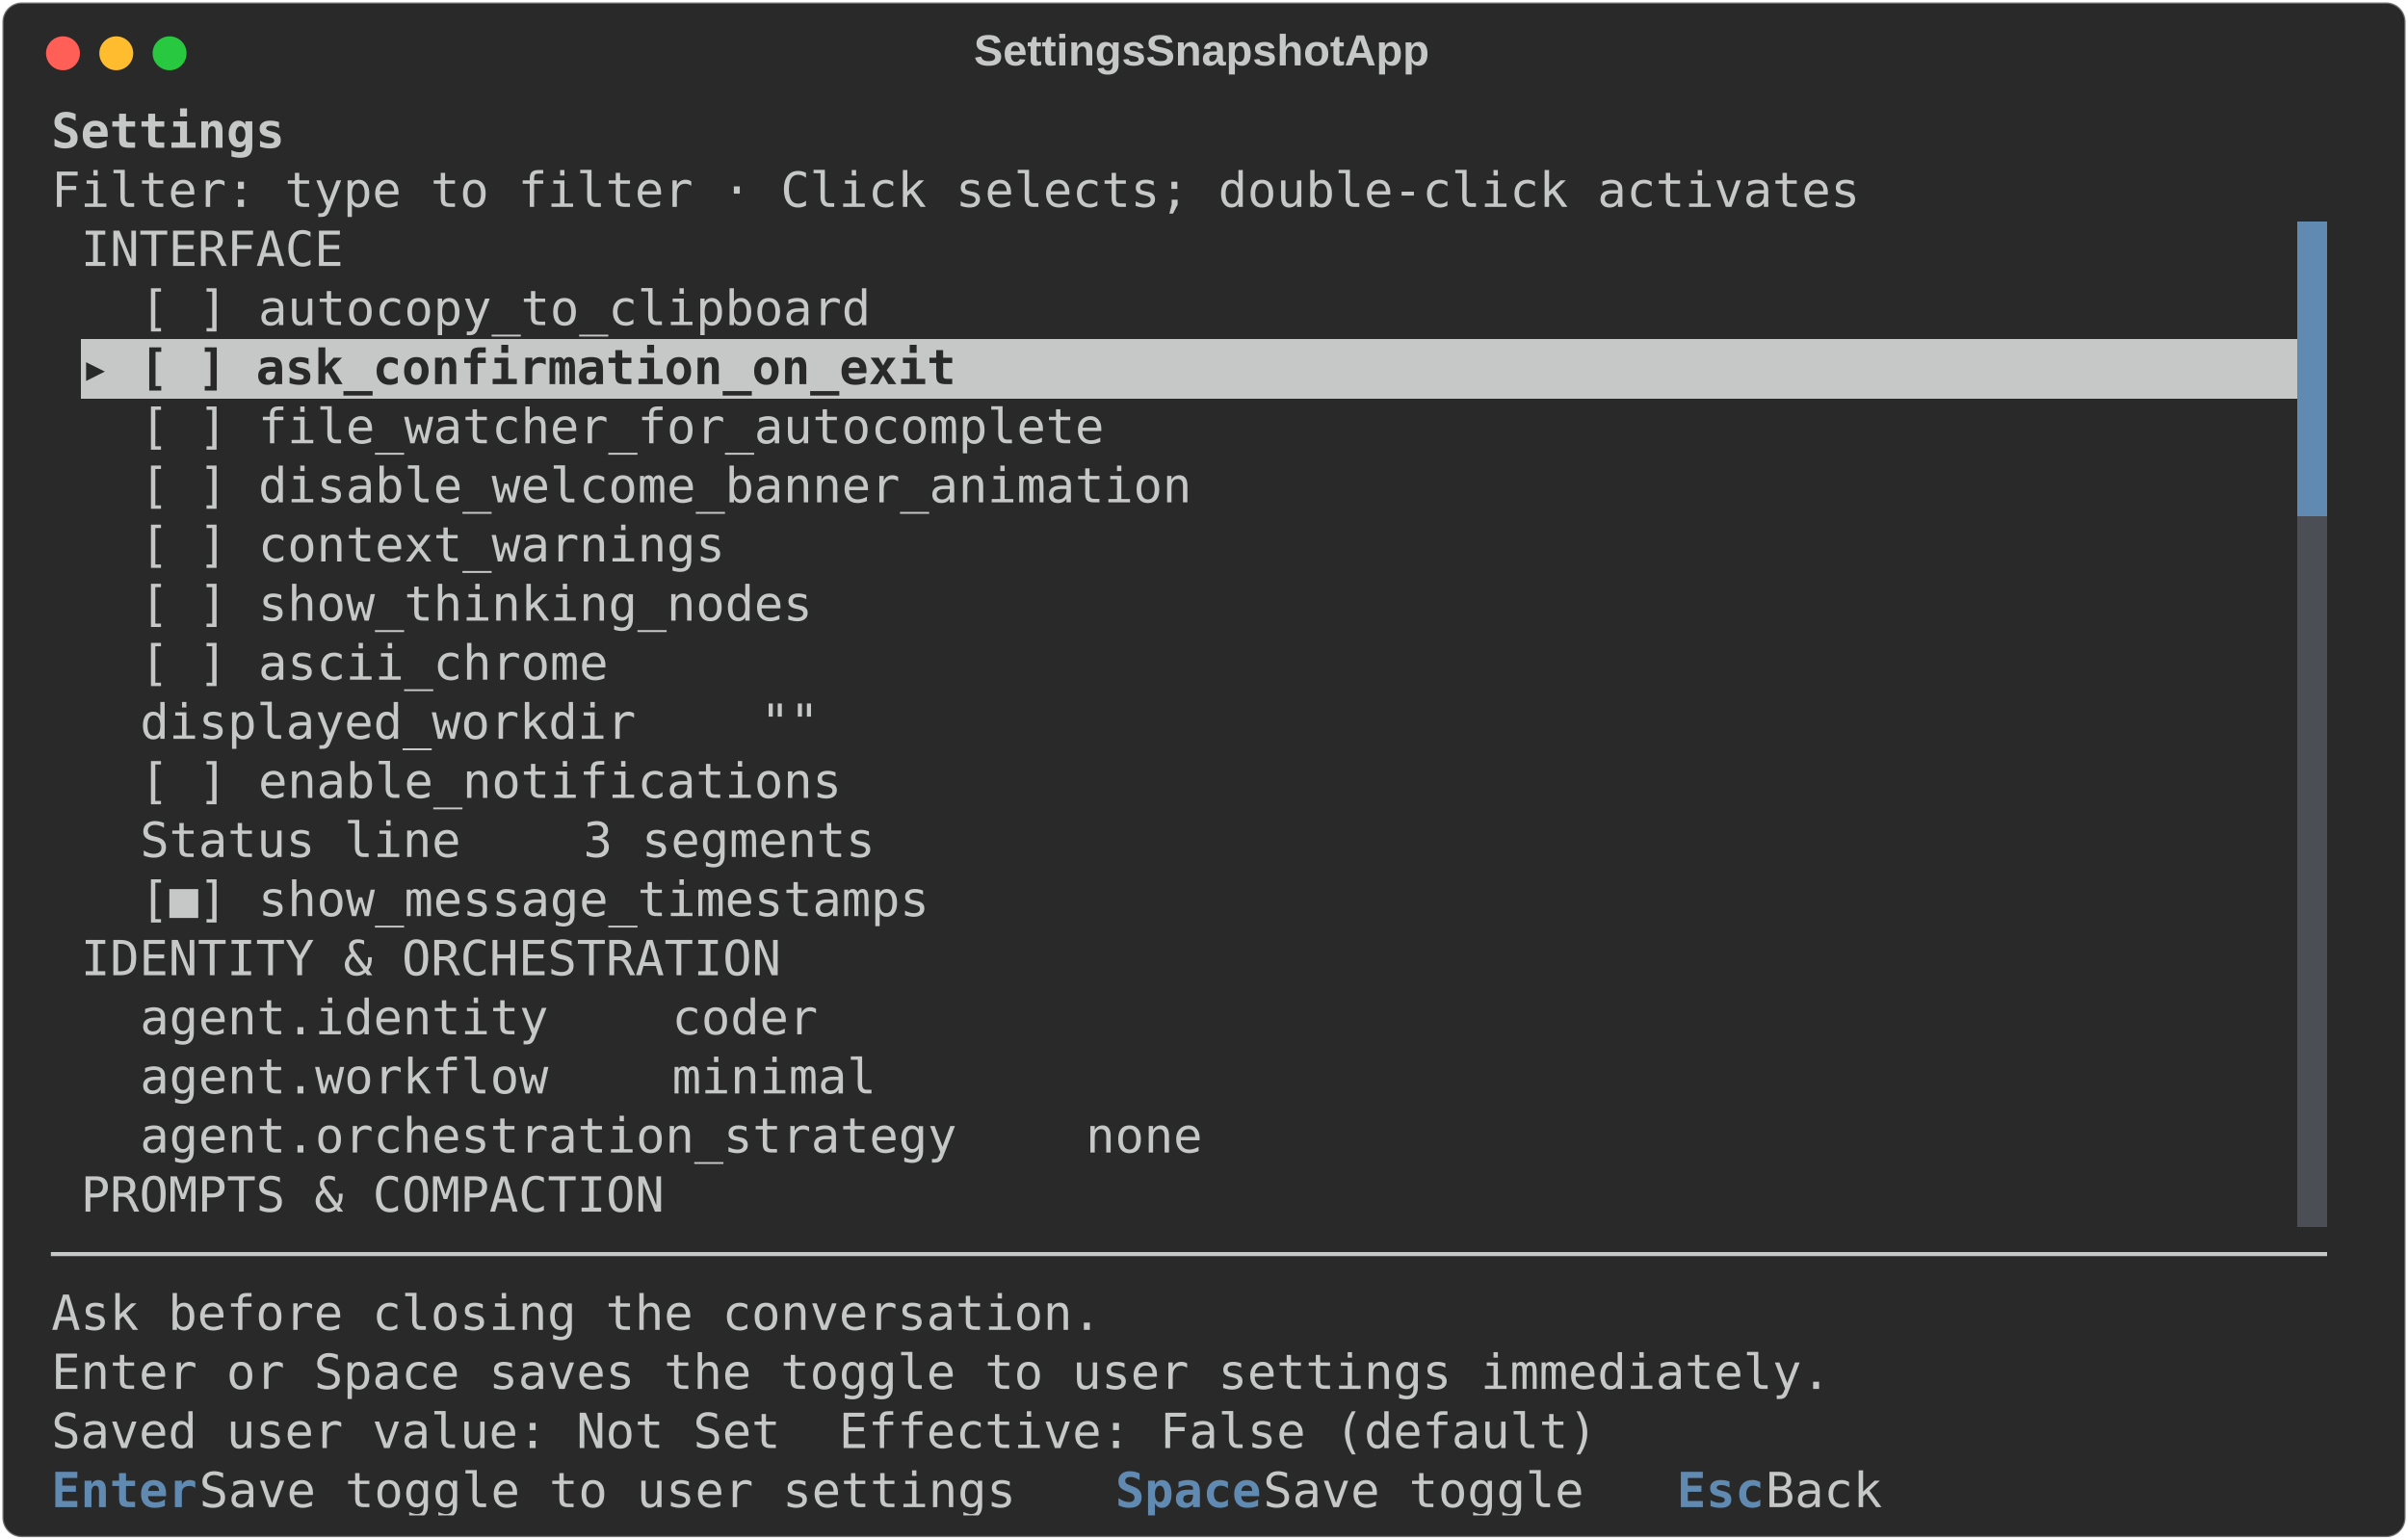
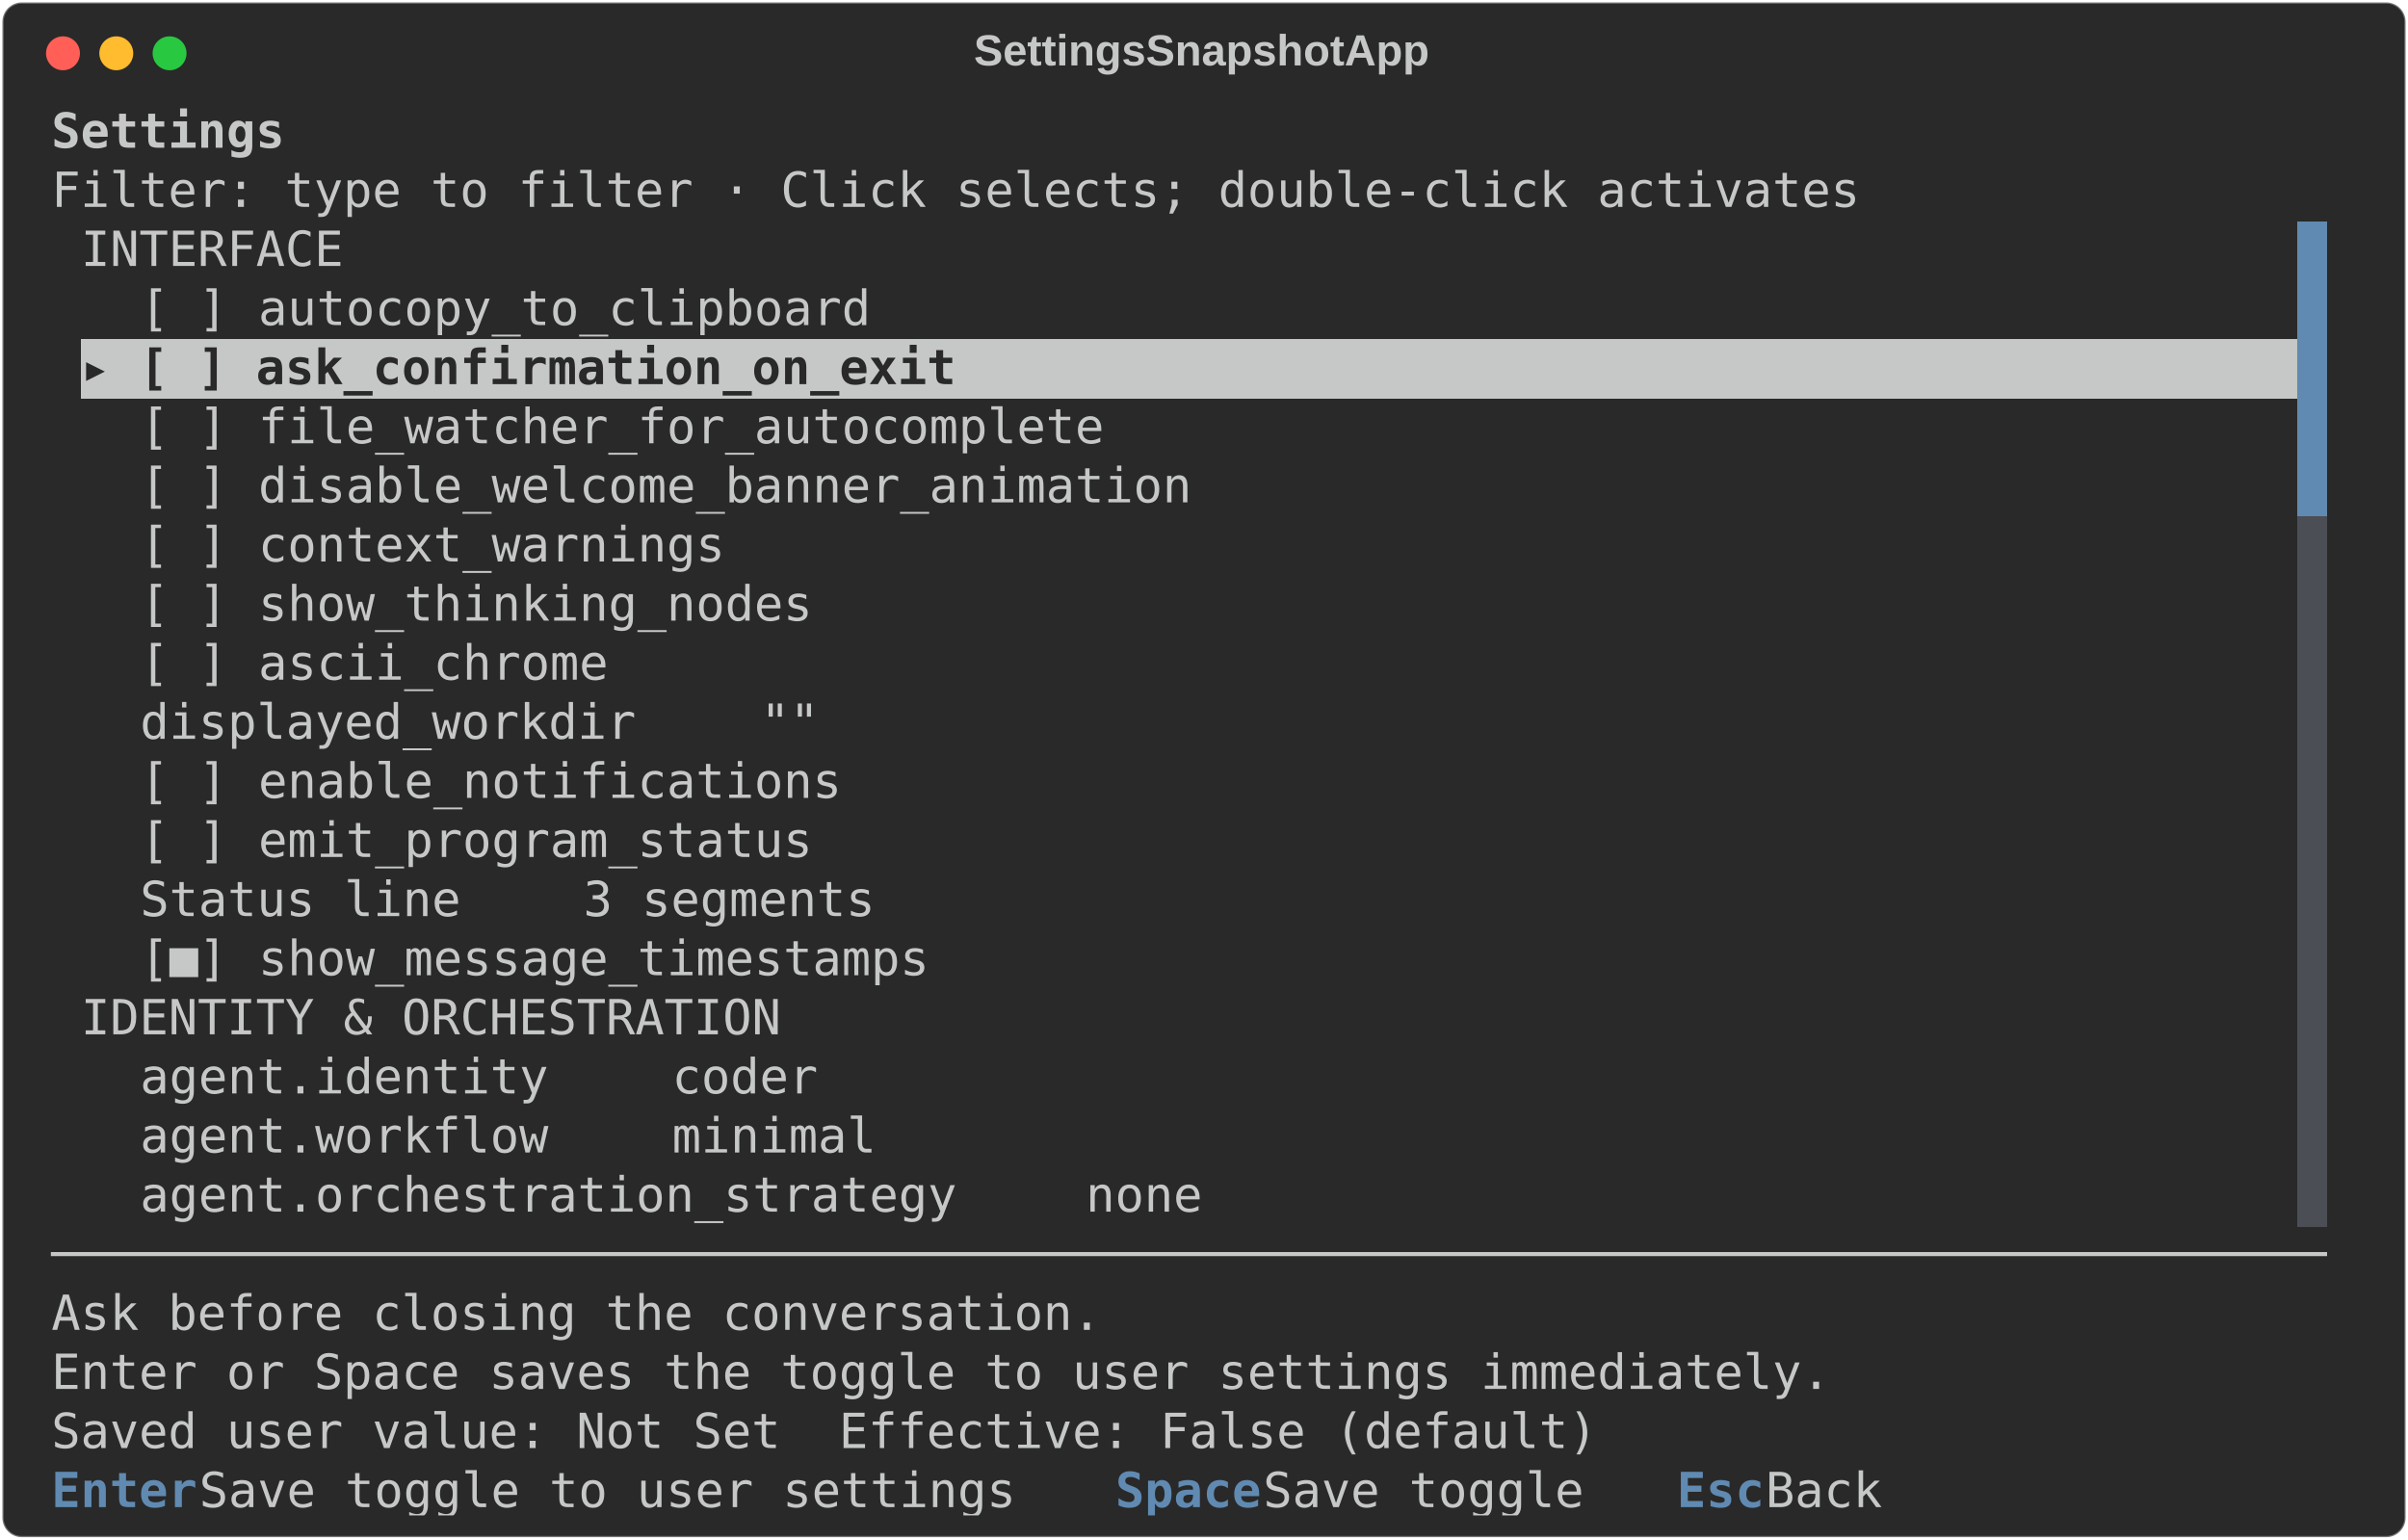
<svg xmlns="http://www.w3.org/2000/svg" class="rich-terminal" viewBox="0 0 994 635.6">
  <style>

    @font-face {
        font-family: "Fira Code";
        src: local("FiraCode-Regular"),
                url("https://cdnjs.cloudflare.com/ajax/libs/firacode/6.2.0/woff2/FiraCode-Regular.woff2") format("woff2"),
                url("https://cdnjs.cloudflare.com/ajax/libs/firacode/6.2.0/woff/FiraCode-Regular.woff") format("woff");
        font-style: normal;
        font-weight: 400;
    }
    @font-face {
        font-family: "Fira Code";
        src: local("FiraCode-Bold"),
                url("https://cdnjs.cloudflare.com/ajax/libs/firacode/6.2.0/woff2/FiraCode-Bold.woff2") format("woff2"),
                url("https://cdnjs.cloudflare.com/ajax/libs/firacode/6.2.0/woff/FiraCode-Bold.woff") format("woff");
        font-style: bold;
        font-weight: 700;
    }

    .terminal-matrix {
        font-family: Fira Code, monospace;
        font-size: 20px;
        line-height: 24.4px;
        font-variant-east-asian: full-width;
    }

    .terminal-title {
        font-size: 18px;
        font-weight: bold;
        font-family: arial;
    }

    .terminal-r1 { fill: #c5c8c6 }
.terminal-r2 { fill: #c5c8c6;font-weight: bold }
.terminal-r3 { fill: #292929 }
.terminal-r4 { fill: #608ab1;font-weight: bold }
.terminal-r5 { fill: #292929;font-weight: bold }
    </style>
  <defs>
    <clipPath id="terminal-clip-terminal">
      <rect x="0" y="0" width="975.0" height="584.6" />
    </clipPath>
    <clipPath id="terminal-line-0">
      <rect x="0" y="1.5" width="976" height="24.65" />
    </clipPath>
    <clipPath id="terminal-line-1">
      <rect x="0" y="25.9" width="976" height="24.65" />
    </clipPath>
    <clipPath id="terminal-line-2">
      <rect x="0" y="50.3" width="976" height="24.65" />
    </clipPath>
    <clipPath id="terminal-line-3">
      <rect x="0" y="74.7" width="976" height="24.65" />
    </clipPath>
    <clipPath id="terminal-line-4">
      <rect x="0" y="99.1" width="976" height="24.65" />
    </clipPath>
    <clipPath id="terminal-line-5">
      <rect x="0" y="123.5" width="976" height="24.65" />
    </clipPath>
    <clipPath id="terminal-line-6">
      <rect x="0" y="147.9" width="976" height="24.65" />
    </clipPath>
    <clipPath id="terminal-line-7">
      <rect x="0" y="172.3" width="976" height="24.65" />
    </clipPath>
    <clipPath id="terminal-line-8">
      <rect x="0" y="196.7" width="976" height="24.65" />
    </clipPath>
    <clipPath id="terminal-line-9">
      <rect x="0" y="221.1" width="976" height="24.65" />
    </clipPath>
    <clipPath id="terminal-line-10">
      <rect x="0" y="245.5" width="976" height="24.65" />
    </clipPath>
    <clipPath id="terminal-line-11">
      <rect x="0" y="269.9" width="976" height="24.65" />
    </clipPath>
    <clipPath id="terminal-line-12">
      <rect x="0" y="294.3" width="976" height="24.65" />
    </clipPath>
    <clipPath id="terminal-line-13">
      <rect x="0" y="318.7" width="976" height="24.65" />
    </clipPath>
    <clipPath id="terminal-line-14">
      <rect x="0" y="343.1" width="976" height="24.65" />
    </clipPath>
    <clipPath id="terminal-line-15">
      <rect x="0" y="367.5" width="976" height="24.65" />
    </clipPath>
    <clipPath id="terminal-line-16">
      <rect x="0" y="391.9" width="976" height="24.65" />
    </clipPath>
    <clipPath id="terminal-line-17">
      <rect x="0" y="416.3" width="976" height="24.65" />
    </clipPath>
    <clipPath id="terminal-line-18">
      <rect x="0" y="440.7" width="976" height="24.65" />
    </clipPath>
    <clipPath id="terminal-line-19">
      <rect x="0" y="465.1" width="976" height="24.65" />
    </clipPath>
    <clipPath id="terminal-line-20">
      <rect x="0" y="489.5" width="976" height="24.65" />
    </clipPath>
    <clipPath id="terminal-line-21">
      <rect x="0" y="513.9" width="976" height="24.65" />
    </clipPath>
    <clipPath id="terminal-line-22">
      <rect x="0" y="538.3" width="976" height="24.65" />
    </clipPath>
  </defs>
  <rect fill="#292929" stroke="rgba(255,255,255,0.35)" stroke-width="1" x="1" y="1" width="992" height="633.6" rx="8" />
  <text class="terminal-title" fill="#c5c8c6" text-anchor="middle" x="496" y="27">SettingsSnapshotApp</text>
  <g transform="translate(26,22)">
    <circle cx="0" cy="0" r="7" fill="#ff5f57" />
    <circle cx="22" cy="0" r="7" fill="#febc2e" />
    <circle cx="44" cy="0" r="7" fill="#28c840" />
  </g>
  <g transform="translate(9, 41)" clip-path="url(#terminal-clip-terminal)">
    <rect fill="#608ab1" x="939.4" y="50.3" width="12.2" height="24.65" shape-rendering="crispEdges" />
    <rect fill="#608ab1" x="939.4" y="74.7" width="12.2" height="24.65" shape-rendering="crispEdges" />
    <rect fill="#c5c8c6" x="24.4" y="99.1" width="915" height="24.65" shape-rendering="crispEdges" />
    <rect fill="#608ab1" x="939.4" y="99.1" width="12.2" height="24.65" shape-rendering="crispEdges" />
    <rect fill="#608ab1" x="939.4" y="123.5" width="12.2" height="24.65" shape-rendering="crispEdges" />
    <rect fill="#608ab1" x="939.4" y="147.9" width="12.2" height="24.65" shape-rendering="crispEdges" />
    <rect fill="#4b4e55" x="939.4" y="172.3" width="12.2" height="24.65" shape-rendering="crispEdges" />
    <rect fill="#4b4e55" x="939.4" y="196.7" width="12.2" height="24.65" shape-rendering="crispEdges" />
    <rect fill="#4b4e55" x="939.4" y="221.1" width="12.2" height="24.65" shape-rendering="crispEdges" />
    <rect fill="#4b4e55" x="939.4" y="245.5" width="12.2" height="24.65" shape-rendering="crispEdges" />
    <rect fill="#4b4e55" x="939.4" y="269.9" width="12.2" height="24.65" shape-rendering="crispEdges" />
    <rect fill="#4b4e55" x="939.4" y="294.3" width="12.2" height="24.65" shape-rendering="crispEdges" />
    <rect fill="#4b4e55" x="939.4" y="318.7" width="12.2" height="24.65" shape-rendering="crispEdges" />
    <rect fill="#4b4e55" x="939.4" y="343.1" width="12.2" height="24.65" shape-rendering="crispEdges" />
    <rect fill="#4b4e55" x="939.4" y="367.5" width="12.2" height="24.65" shape-rendering="crispEdges" />
    <rect fill="#4b4e55" x="939.4" y="391.9" width="12.2" height="24.65" shape-rendering="crispEdges" />
    <rect fill="#4b4e55" x="939.4" y="416.3" width="12.2" height="24.65" shape-rendering="crispEdges" />
    <rect fill="#4b4e55" x="939.4" y="440.7" width="12.2" height="24.65" shape-rendering="crispEdges" />
    <g class="terminal-matrix">
      <text class="terminal-r2" x="12.2" y="20" textLength="97.6" clip-path="url(#terminal-line-0)">Settings</text>
      <text class="terminal-r1" x="976" y="20" textLength="12.2" clip-path="url(#terminal-line-0)">
</text>
      <text class="terminal-r1" x="12.2" y="44.4" textLength="756.4" clip-path="url(#terminal-line-1)">Filter: type to filter · Click selects; double-click activates</text>
      <text class="terminal-r1" x="976" y="44.4" textLength="12.2" clip-path="url(#terminal-line-1)">
</text>
      <text class="terminal-r1" x="24.4" y="68.8" textLength="109.8" clip-path="url(#terminal-line-2)">INTERFACE</text>
      <text class="terminal-r1" x="976" y="68.8" textLength="12.2" clip-path="url(#terminal-line-2)">
</text>
      <text class="terminal-r1" x="48.8" y="93.2" textLength="48.8" clip-path="url(#terminal-line-3)">[ ] </text>
      <text class="terminal-r1" x="97.6" y="93.2" textLength="305" clip-path="url(#terminal-line-3)">autocopy_to_clipboard    </text>
      <text class="terminal-r1" x="976" y="93.2" textLength="12.2" clip-path="url(#terminal-line-3)">
</text>
      <text class="terminal-r5" x="24.4" y="117.6" textLength="915" clip-path="url(#terminal-line-4)">▸ [ ] ask_confirmation_on_exit                                             </text>
      <text class="terminal-r1" x="976" y="117.6" textLength="12.2" clip-path="url(#terminal-line-4)">
</text>
      <text class="terminal-r1" x="48.8" y="142" textLength="48.8" clip-path="url(#terminal-line-5)">[ ] </text>
      <text class="terminal-r1" x="97.6" y="142" textLength="402.6" clip-path="url(#terminal-line-5)">file_watcher_for_autocomplete    </text>
      <text class="terminal-r1" x="976" y="142" textLength="12.2" clip-path="url(#terminal-line-5)">
</text>
      <text class="terminal-r1" x="48.8" y="166.4" textLength="48.8" clip-path="url(#terminal-line-6)">[ ] </text>
      <text class="terminal-r1" x="97.6" y="166.4" textLength="439.2" clip-path="url(#terminal-line-6)">disable_welcome_banner_animation    </text>
      <text class="terminal-r1" x="976" y="166.4" textLength="12.2" clip-path="url(#terminal-line-6)">
</text>
      <text class="terminal-r1" x="48.8" y="190.8" textLength="48.8" clip-path="url(#terminal-line-7)">[ ] </text>
      <text class="terminal-r1" x="97.6" y="190.8" textLength="244" clip-path="url(#terminal-line-7)">context_warnings    </text>
      <text class="terminal-r1" x="976" y="190.8" textLength="12.2" clip-path="url(#terminal-line-7)">
</text>
      <text class="terminal-r1" x="48.8" y="215.2" textLength="48.8" clip-path="url(#terminal-line-8)">[ ] </text>
      <text class="terminal-r1" x="97.6" y="215.2" textLength="280.6" clip-path="url(#terminal-line-8)">show_thinking_nodes    </text>
      <text class="terminal-r1" x="976" y="215.2" textLength="12.2" clip-path="url(#terminal-line-8)">
</text>
      <text class="terminal-r1" x="48.8" y="239.6" textLength="48.8" clip-path="url(#terminal-line-9)">[ ] </text>
      <text class="terminal-r1" x="97.6" y="239.6" textLength="195.2" clip-path="url(#terminal-line-9)">ascii_chrome    </text>
      <text class="terminal-r1" x="976" y="239.6" textLength="12.2" clip-path="url(#terminal-line-9)">
</text>
      <text class="terminal-r1" x="48.8" y="264" textLength="256.2" clip-path="url(#terminal-line-10)">displayed_workdir    </text>
      <text class="terminal-r1" x="305" y="264" textLength="24.4" clip-path="url(#terminal-line-10)">""</text>
      <text class="terminal-r1" x="976" y="264" textLength="12.2" clip-path="url(#terminal-line-10)">
</text>
      <text class="terminal-r1" x="48.8" y="288.4" textLength="48.8" clip-path="url(#terminal-line-11)">[ ] </text>
      <text class="terminal-r1" x="97.6" y="288.4" textLength="292.8" clip-path="url(#terminal-line-11)">enable_notifications    </text>
      <text class="terminal-r1" x="976" y="288.4" textLength="12.2" clip-path="url(#terminal-line-11)">
</text>
-       <text class="terminal-r1" x="48.8" y="312.8" textLength="183" clip-path="url(#terminal-line-12)">Status line    </text>
-       <text class="terminal-r1" x="231.8" y="312.8" textLength="122" clip-path="url(#terminal-line-12)">3 segments</text>
+       <text class="terminal-r1" x="48.8" y="312.8" textLength="48.8" clip-path="url(#terminal-line-12)">[ ] </text>
+       <text class="terminal-r1" x="97.6" y="312.8" textLength="280.6" clip-path="url(#terminal-line-12)">emit_program_status    </text>
      <text class="terminal-r1" x="976" y="312.8" textLength="12.2" clip-path="url(#terminal-line-12)">
</text>
-       <text class="terminal-r1" x="48.8" y="337.2" textLength="48.8" clip-path="url(#terminal-line-13)">[■] </text>
-       <text class="terminal-r1" x="97.6" y="337.2" textLength="329.4" clip-path="url(#terminal-line-13)">show_message_timestamps    </text>
+       <text class="terminal-r1" x="48.8" y="337.2" textLength="183" clip-path="url(#terminal-line-13)">Status line    </text>
+       <text class="terminal-r1" x="231.8" y="337.2" textLength="122" clip-path="url(#terminal-line-13)">3 segments</text>
      <text class="terminal-r1" x="976" y="337.2" textLength="12.2" clip-path="url(#terminal-line-13)">
</text>
-       <text class="terminal-r1" x="24.4" y="361.6" textLength="292.8" clip-path="url(#terminal-line-14)">IDENTITY &amp; ORCHESTRATION</text>
+       <text class="terminal-r1" x="48.8" y="361.6" textLength="48.8" clip-path="url(#terminal-line-14)">[■] </text>
+       <text class="terminal-r1" x="97.6" y="361.6" textLength="329.4" clip-path="url(#terminal-line-14)">show_message_timestamps    </text>
      <text class="terminal-r1" x="976" y="361.6" textLength="12.2" clip-path="url(#terminal-line-14)">
</text>
-       <text class="terminal-r1" x="48.8" y="386" textLength="219.6" clip-path="url(#terminal-line-15)">agent.identity    </text>
-       <text class="terminal-r1" x="268.4" y="386" textLength="61" clip-path="url(#terminal-line-15)">coder</text>
+       <text class="terminal-r1" x="24.4" y="386" textLength="292.8" clip-path="url(#terminal-line-15)">IDENTITY &amp; ORCHESTRATION</text>
      <text class="terminal-r1" x="976" y="386" textLength="12.2" clip-path="url(#terminal-line-15)">
</text>
-       <text class="terminal-r1" x="48.8" y="410.4" textLength="219.6" clip-path="url(#terminal-line-16)">agent.workflow    </text>
-       <text class="terminal-r1" x="268.4" y="410.4" textLength="85.4" clip-path="url(#terminal-line-16)">minimal</text>
+       <text class="terminal-r1" x="48.8" y="410.4" textLength="219.6" clip-path="url(#terminal-line-16)">agent.identity    </text>
+       <text class="terminal-r1" x="268.4" y="410.4" textLength="61" clip-path="url(#terminal-line-16)">coder</text>
      <text class="terminal-r1" x="976" y="410.4" textLength="12.2" clip-path="url(#terminal-line-16)">
</text>
-       <text class="terminal-r1" x="48.8" y="434.8" textLength="390.4" clip-path="url(#terminal-line-17)">agent.orchestration_strategy    </text>
-       <text class="terminal-r1" x="439.2" y="434.8" textLength="48.8" clip-path="url(#terminal-line-17)">none</text>
+       <text class="terminal-r1" x="48.8" y="434.8" textLength="219.6" clip-path="url(#terminal-line-17)">agent.workflow    </text>
+       <text class="terminal-r1" x="268.4" y="434.8" textLength="85.4" clip-path="url(#terminal-line-17)">minimal</text>
      <text class="terminal-r1" x="976" y="434.8" textLength="12.2" clip-path="url(#terminal-line-17)">
</text>
-       <text class="terminal-r1" x="24.4" y="459.2" textLength="244" clip-path="url(#terminal-line-18)">PROMPTS &amp; COMPACTION</text>
+       <text class="terminal-r1" x="48.8" y="459.2" textLength="390.4" clip-path="url(#terminal-line-18)">agent.orchestration_strategy    </text>
+       <text class="terminal-r1" x="439.2" y="459.2" textLength="48.8" clip-path="url(#terminal-line-18)">none</text>
      <text class="terminal-r1" x="976" y="459.2" textLength="12.2" clip-path="url(#terminal-line-18)">
</text>
      <text class="terminal-r1" x="12.2" y="483.6" textLength="951.6" clip-path="url(#terminal-line-19)">──────────────────────────────────────────────────────────────────────────────</text>
      <text class="terminal-r1" x="976" y="483.6" textLength="12.2" clip-path="url(#terminal-line-19)">
</text>
      <text class="terminal-r1" x="12.2" y="508" textLength="439.2" clip-path="url(#terminal-line-20)">Ask before closing the conversation.</text>
      <text class="terminal-r1" x="976" y="508" textLength="12.2" clip-path="url(#terminal-line-20)">
</text>
      <text class="terminal-r1" x="12.2" y="532.4" textLength="744.2" clip-path="url(#terminal-line-21)">Enter or Space saves the toggle to user settings immediately.</text>
      <text class="terminal-r1" x="976" y="532.4" textLength="12.2" clip-path="url(#terminal-line-21)">
</text>
      <text class="terminal-r1" x="12.2" y="556.8" textLength="646.6" clip-path="url(#terminal-line-22)">Saved user value: Not Set  Effective: False (default)</text>
      <text class="terminal-r1" x="976" y="556.8" textLength="12.2" clip-path="url(#terminal-line-22)">
</text>
      <text class="terminal-r4" x="12.2" y="581.2" textLength="61" clip-path="url(#terminal-line-23)">Enter</text>
      <text class="terminal-r1" x="73.2" y="581.2" textLength="378.2" clip-path="url(#terminal-line-23)"> Save toggle to user settings  </text>
      <text class="terminal-r4" x="451.4" y="581.2" textLength="61" clip-path="url(#terminal-line-23)">Space</text>
      <text class="terminal-r1" x="512.4" y="581.2" textLength="170.8" clip-path="url(#terminal-line-23)"> Save toggle  </text>
      <text class="terminal-r4" x="683.2" y="581.2" textLength="36.6" clip-path="url(#terminal-line-23)">Esc</text>
      <text class="terminal-r1" x="719.8" y="581.2" textLength="61" clip-path="url(#terminal-line-23)"> Back</text>
    </g>
  </g>
</svg>
